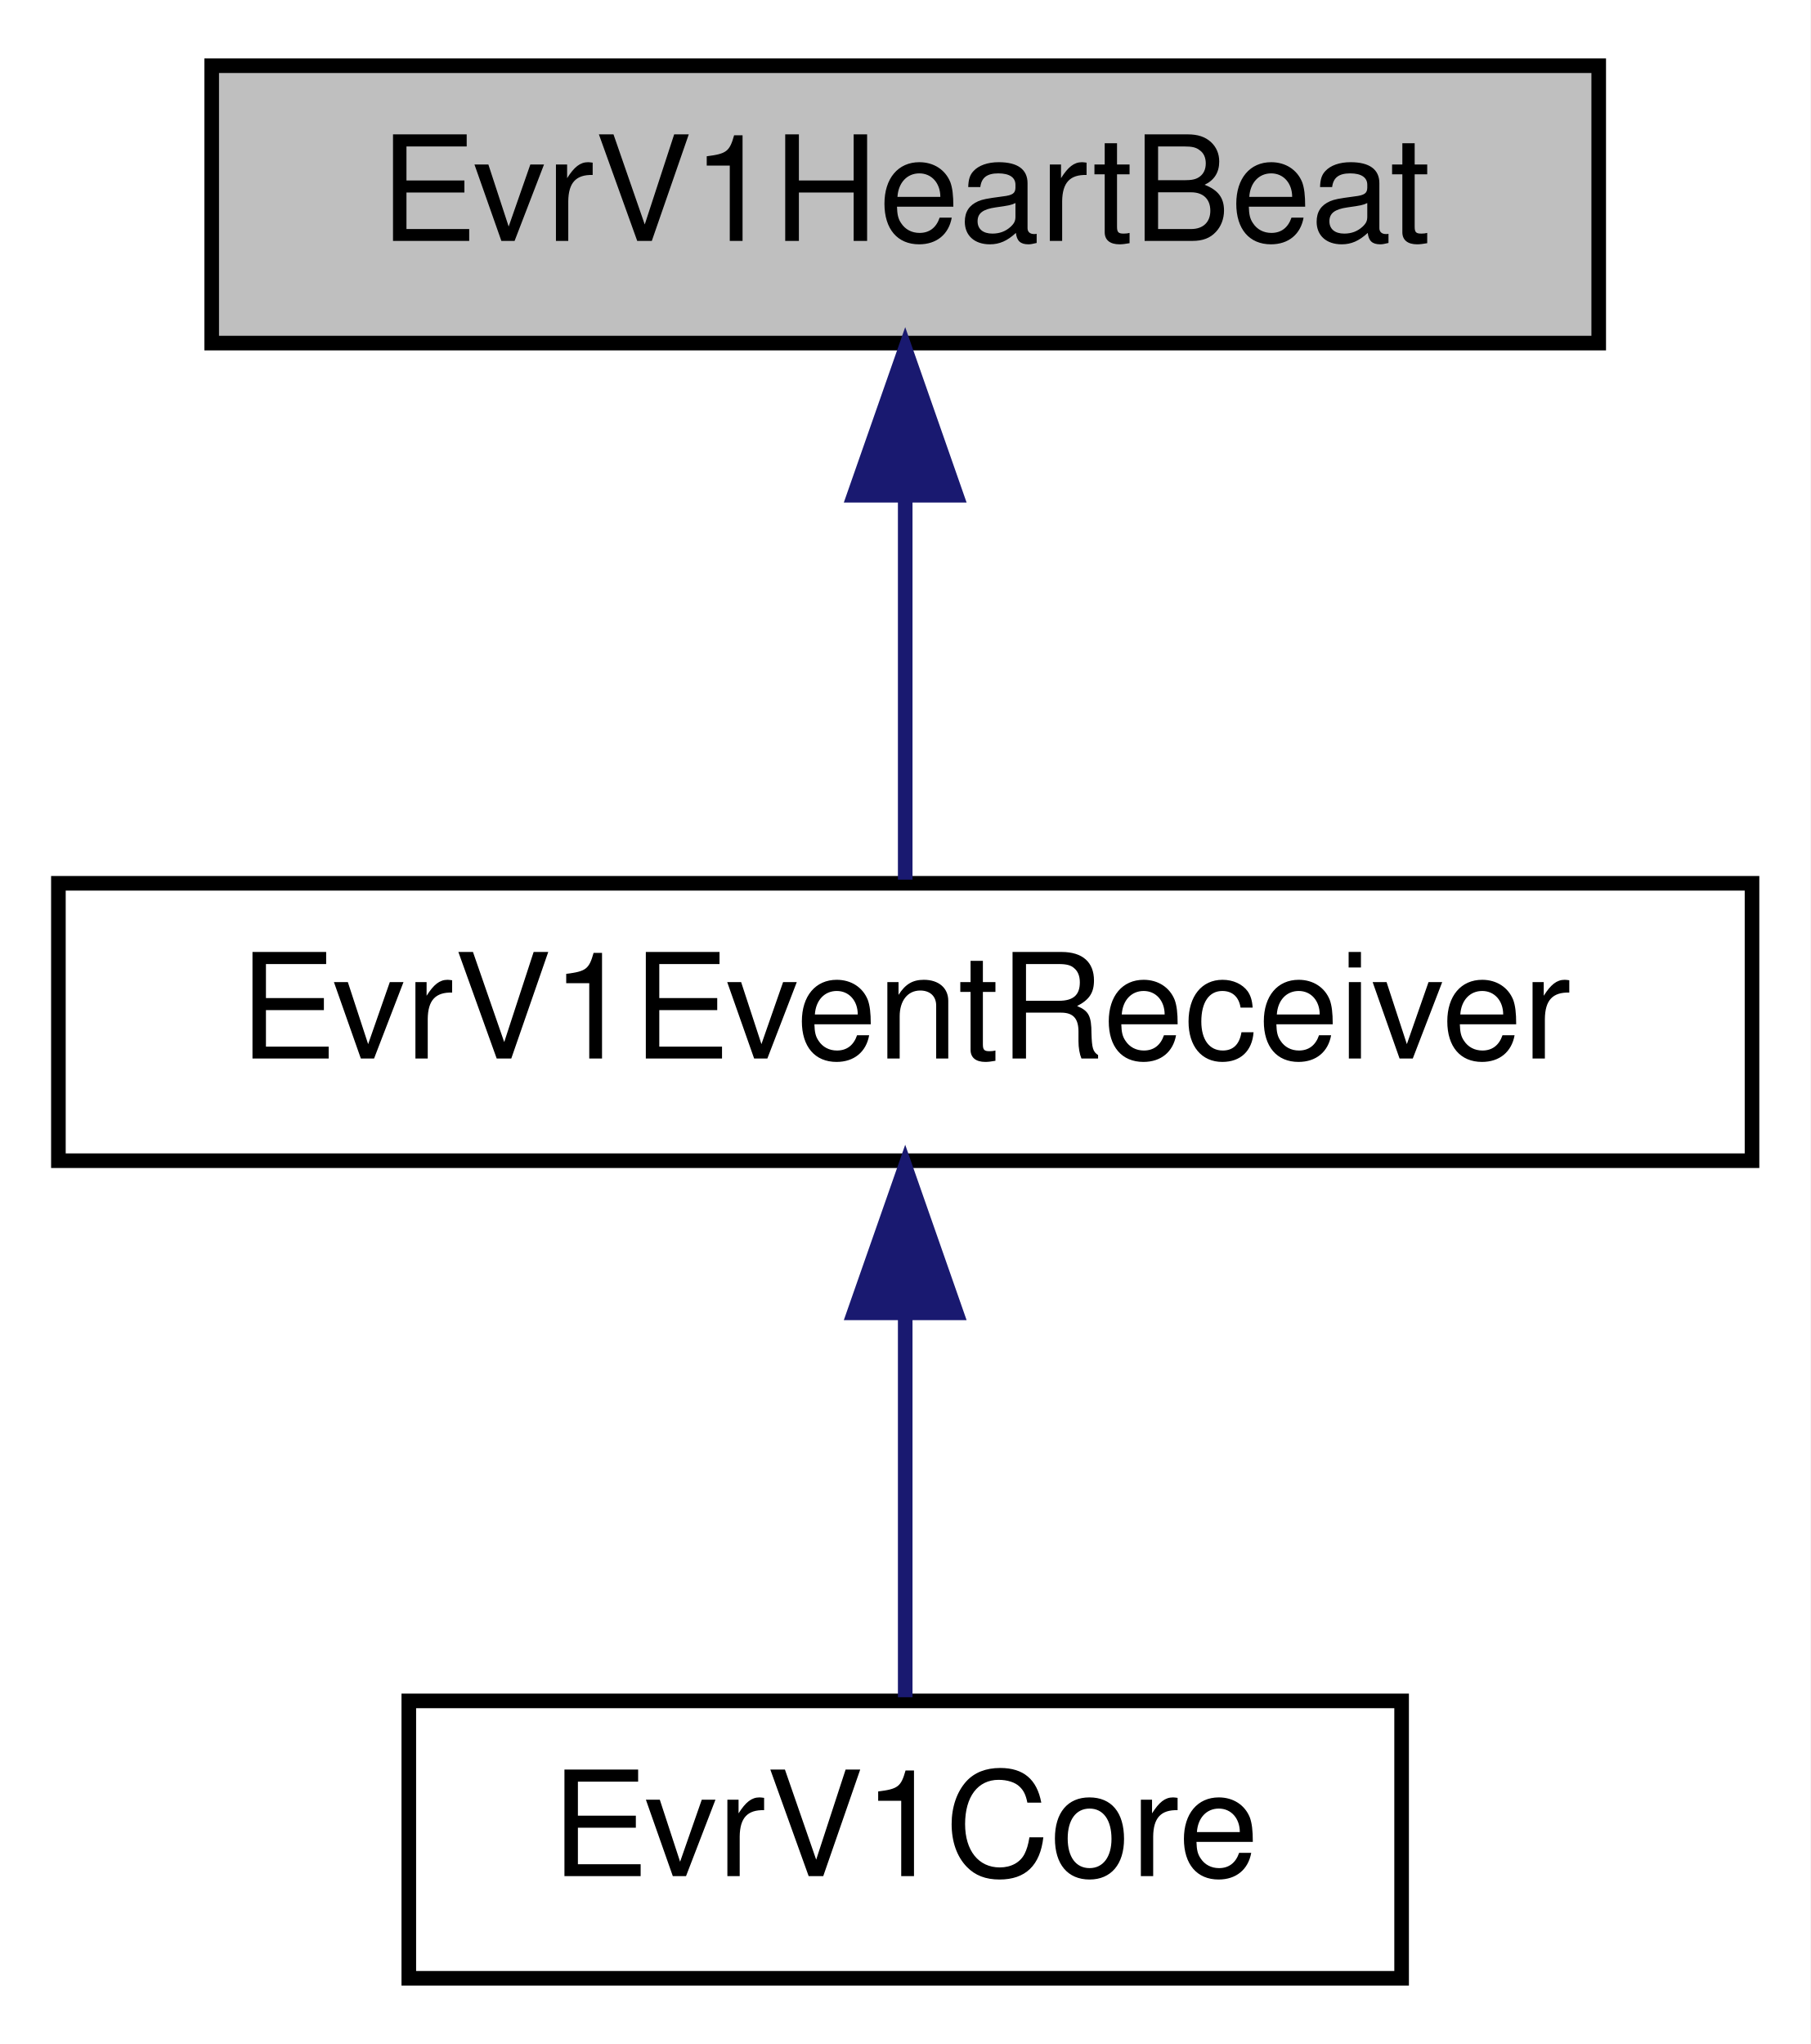
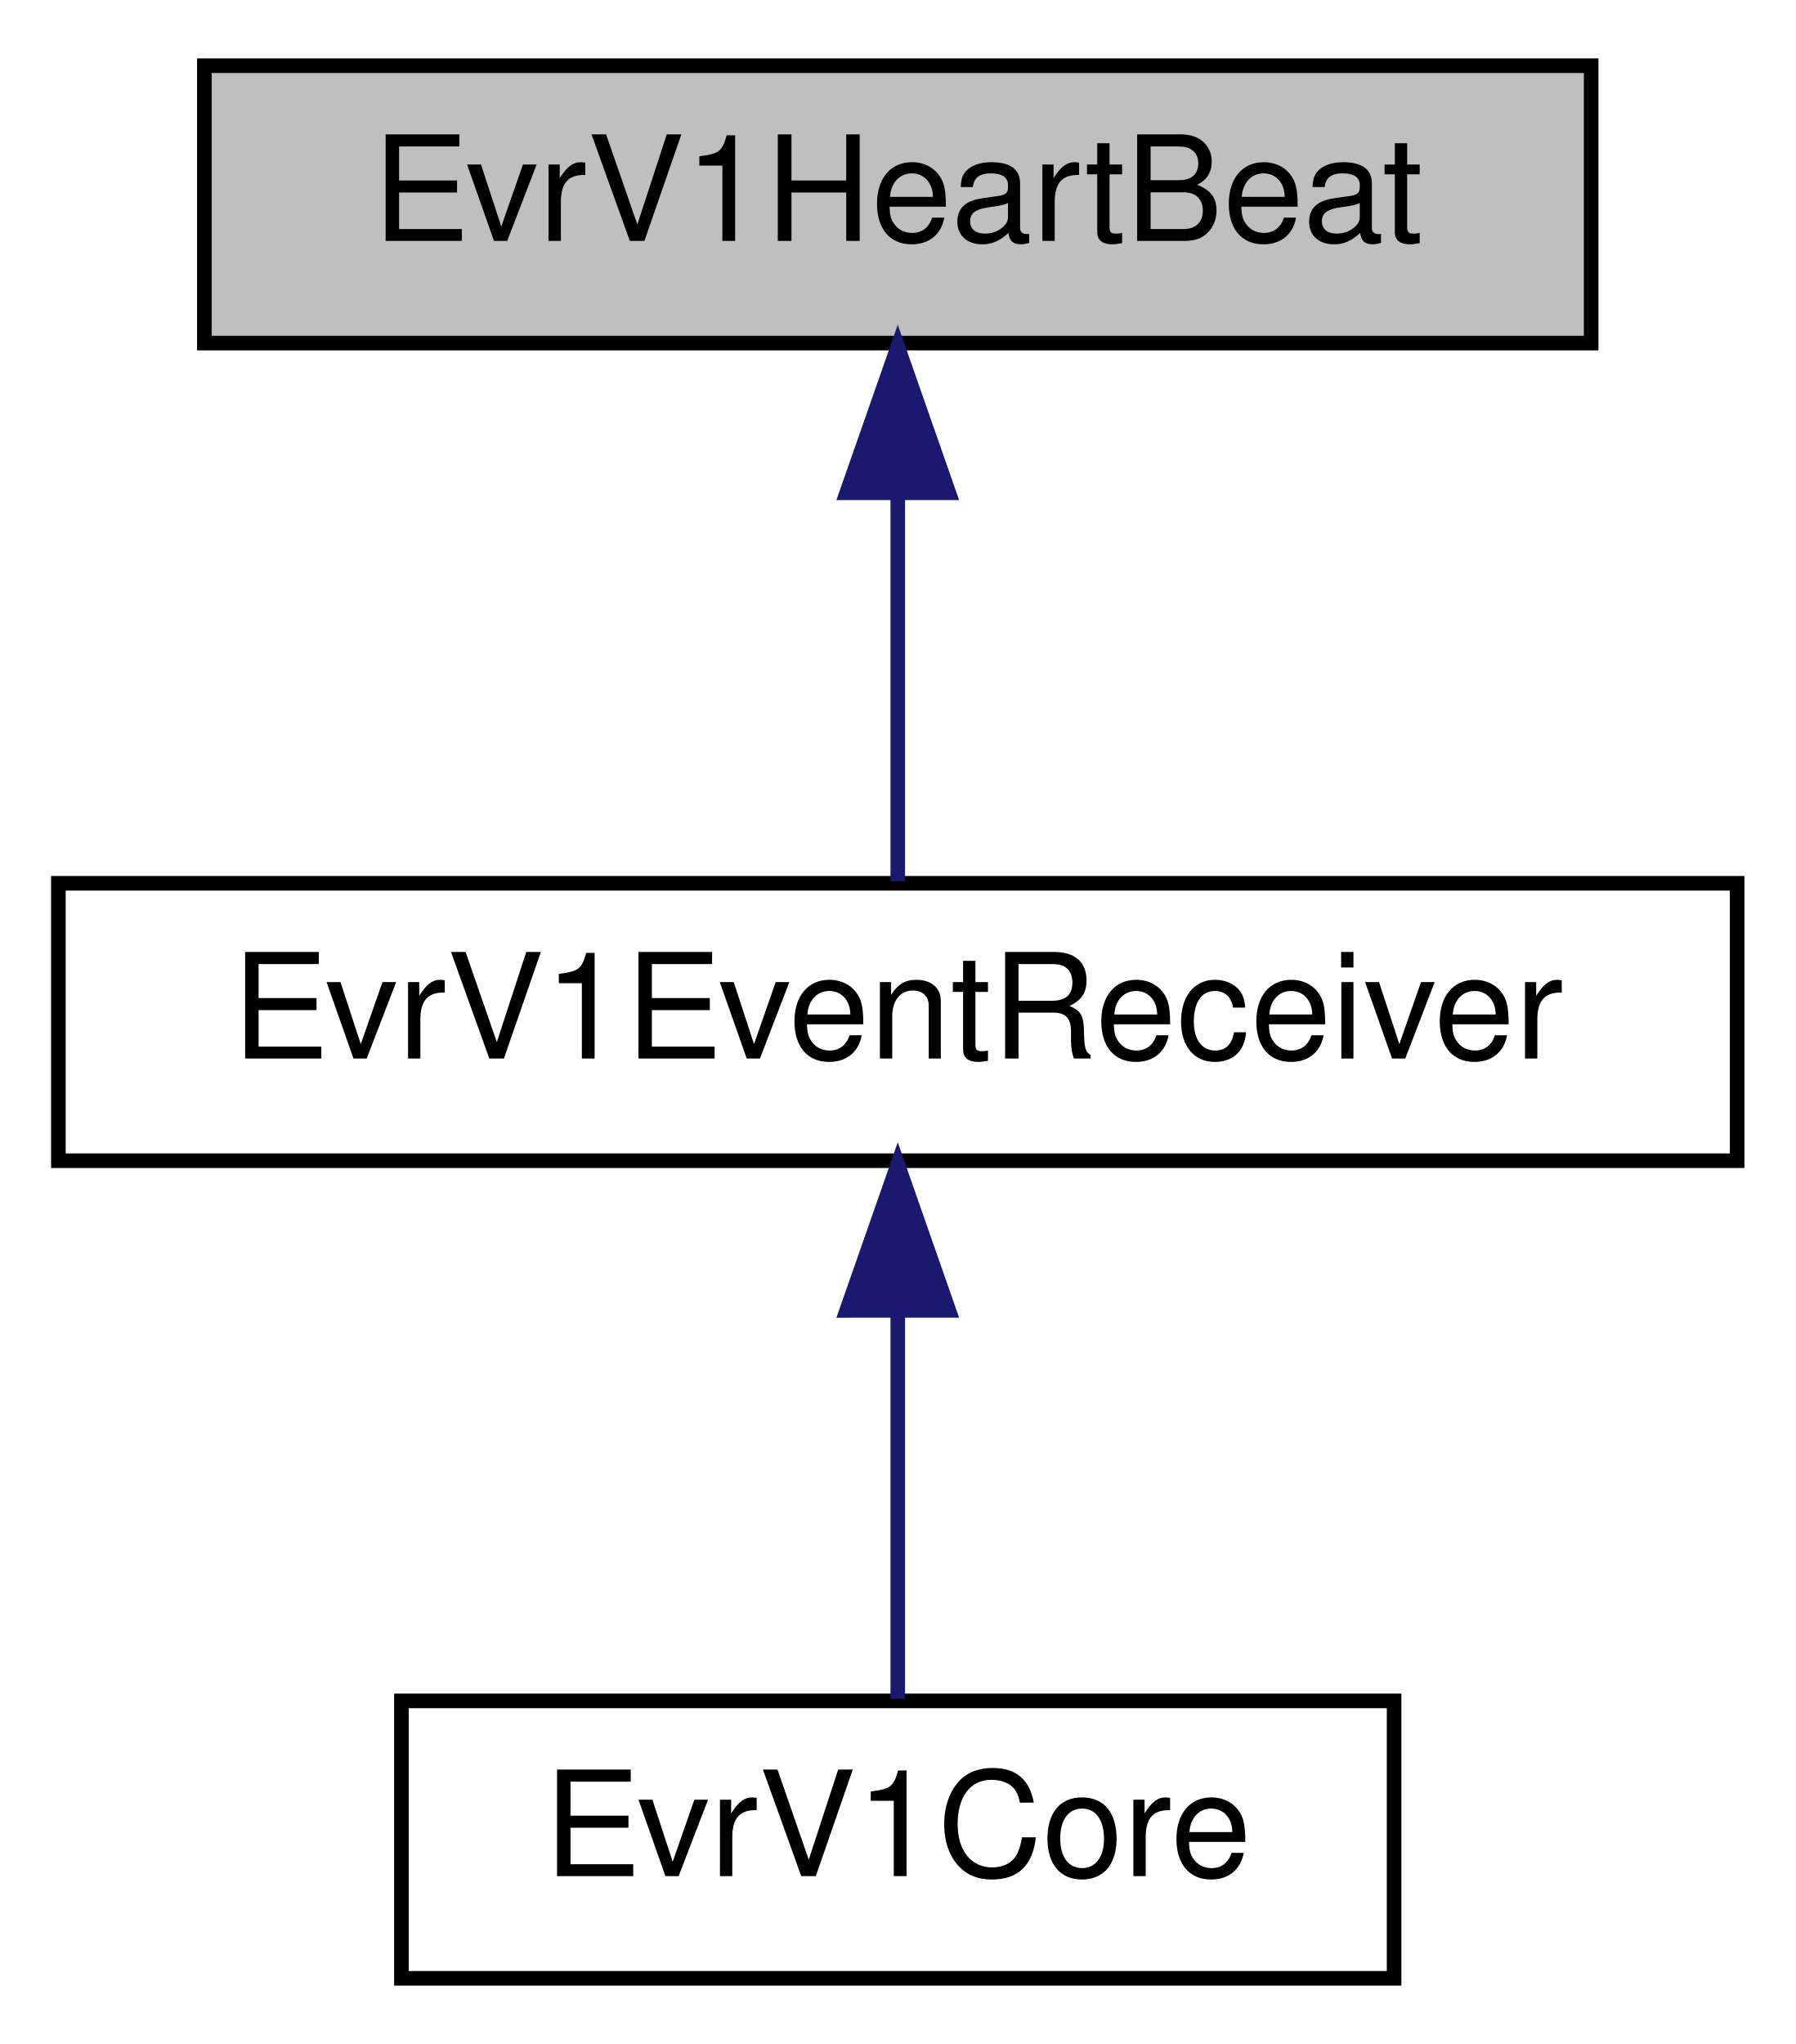
- <svg xmlns="http://www.w3.org/2000/svg" xmlns:xlink="http://www.w3.org/1999/xlink" width="124pt" height="140pt" viewBox="0.00 0.00 124.00 140.00">
+ <svg xmlns="http://www.w3.org/2000/svg" xmlns:xlink="http://www.w3.org/1999/xlink" width="123pt" height="140pt" viewBox="0.00 0.00 123.00 140.00">
  <g id="graph0" class="graph" transform="scale(1 1) rotate(0) translate(4 136)">
-     <polygon fill="white" stroke="transparent" points="-4,4 -4,-136 120,-136 120,4 -4,4" />
+     <polygon fill="#ffffff" stroke="transparent" points="-4,4 -4,-136 119,-136 119,4 -4,4" />
    <g id="node1" class="node">
-       <g id="a_node1">
-         <a xlink:title=" ">
-           <polygon fill="#bfbfbf" stroke="black" points="10.5,-112.5 10.5,-131.5 105.5,-131.5 105.5,-112.5 10.5,-112.5" />
-           <text text-anchor="middle" x="58" y="-119.5" font-family="Helvetica,sans-Serif" font-size="10.00">EvrV1HeartBeat</text>
-         </a>
-       </g>
+       <polygon fill="#bfbfbf" stroke="#000000" points="10,-112.5 10,-131.5 105,-131.5 105,-112.5 10,-112.5" />
+       <text text-anchor="middle" x="57.5" y="-119.5" font-family="Helvetica,sans-Serif" font-size="10.00" fill="#000000">EvrV1HeartBeat</text>
    </g>
    <g id="node2" class="node">
      <g id="a_node2">
-         <a xlink:href="classEvrV1EventReceiver.html" target="_top" xlink:title=" ">
-           <polygon fill="white" stroke="black" points="0,-56.5 0,-75.5 116,-75.5 116,-56.5 0,-56.5" />
-           <text text-anchor="middle" x="58" y="-63.5" font-family="Helvetica,sans-Serif" font-size="10.00">EvrV1EventReceiver</text>
+         <a xlink:href="classEvrV1EventReceiver.html" target="_top" xlink:title="EvrV1EventReceiver">
+           <polygon fill="#ffffff" stroke="#000000" points="0,-56.5 0,-75.5 115,-75.5 115,-56.5 0,-56.5" />
+           <text text-anchor="middle" x="57.5" y="-63.5" font-family="Helvetica,sans-Serif" font-size="10.00" fill="#000000">EvrV1EventReceiver</text>
        </a>
      </g>
    </g>
    <g id="edge1" class="edge">
-       <path fill="none" stroke="midnightblue" d="M58,-101.8C58,-92.91 58,-82.78 58,-75.75" />
-       <polygon fill="midnightblue" stroke="midnightblue" points="54.5,-102.08 58,-112.08 61.5,-102.08 54.5,-102.08" />
+       <path fill="none" stroke="#191970" d="M57.5,-102.157C57.5,-93.155 57.5,-82.92 57.5,-75.643" />
+       <polygon fill="#191970" stroke="#191970" points="54,-102.246 57.5,-112.246 61,-102.246 54,-102.246" />
    </g>
    <g id="node3" class="node">
      <g id="a_node3">
-         <a xlink:href="classEvrV1Core.html" target="_top" xlink:title=" ">
-           <polygon fill="white" stroke="black" points="24,-0.5 24,-19.5 92,-19.5 92,-0.5 24,-0.5" />
-           <text text-anchor="middle" x="58" y="-7.5" font-family="Helvetica,sans-Serif" font-size="10.00">EvrV1Core</text>
+         <a xlink:href="classEvrV1Core.html" target="_top" xlink:title="EvrV1Core">
+           <polygon fill="#ffffff" stroke="#000000" points="23.5,-.5 23.5,-19.5 91.5,-19.5 91.5,-.5 23.5,-.5" />
+           <text text-anchor="middle" x="57.5" y="-7.5" font-family="Helvetica,sans-Serif" font-size="10.00" fill="#000000">EvrV1Core</text>
        </a>
      </g>
    </g>
    <g id="edge2" class="edge">
-       <path fill="none" stroke="midnightblue" d="M58,-45.8C58,-36.91 58,-26.78 58,-19.75" />
-       <polygon fill="midnightblue" stroke="midnightblue" points="54.5,-46.08 58,-56.08 61.5,-46.08 54.5,-46.08" />
+       <path fill="none" stroke="#191970" d="M57.5,-46.157C57.5,-37.155 57.5,-26.92 57.5,-19.643" />
+       <polygon fill="#191970" stroke="#191970" points="54,-46.245 57.5,-56.245 61,-46.246 54,-46.245" />
    </g>
  </g>
</svg>
